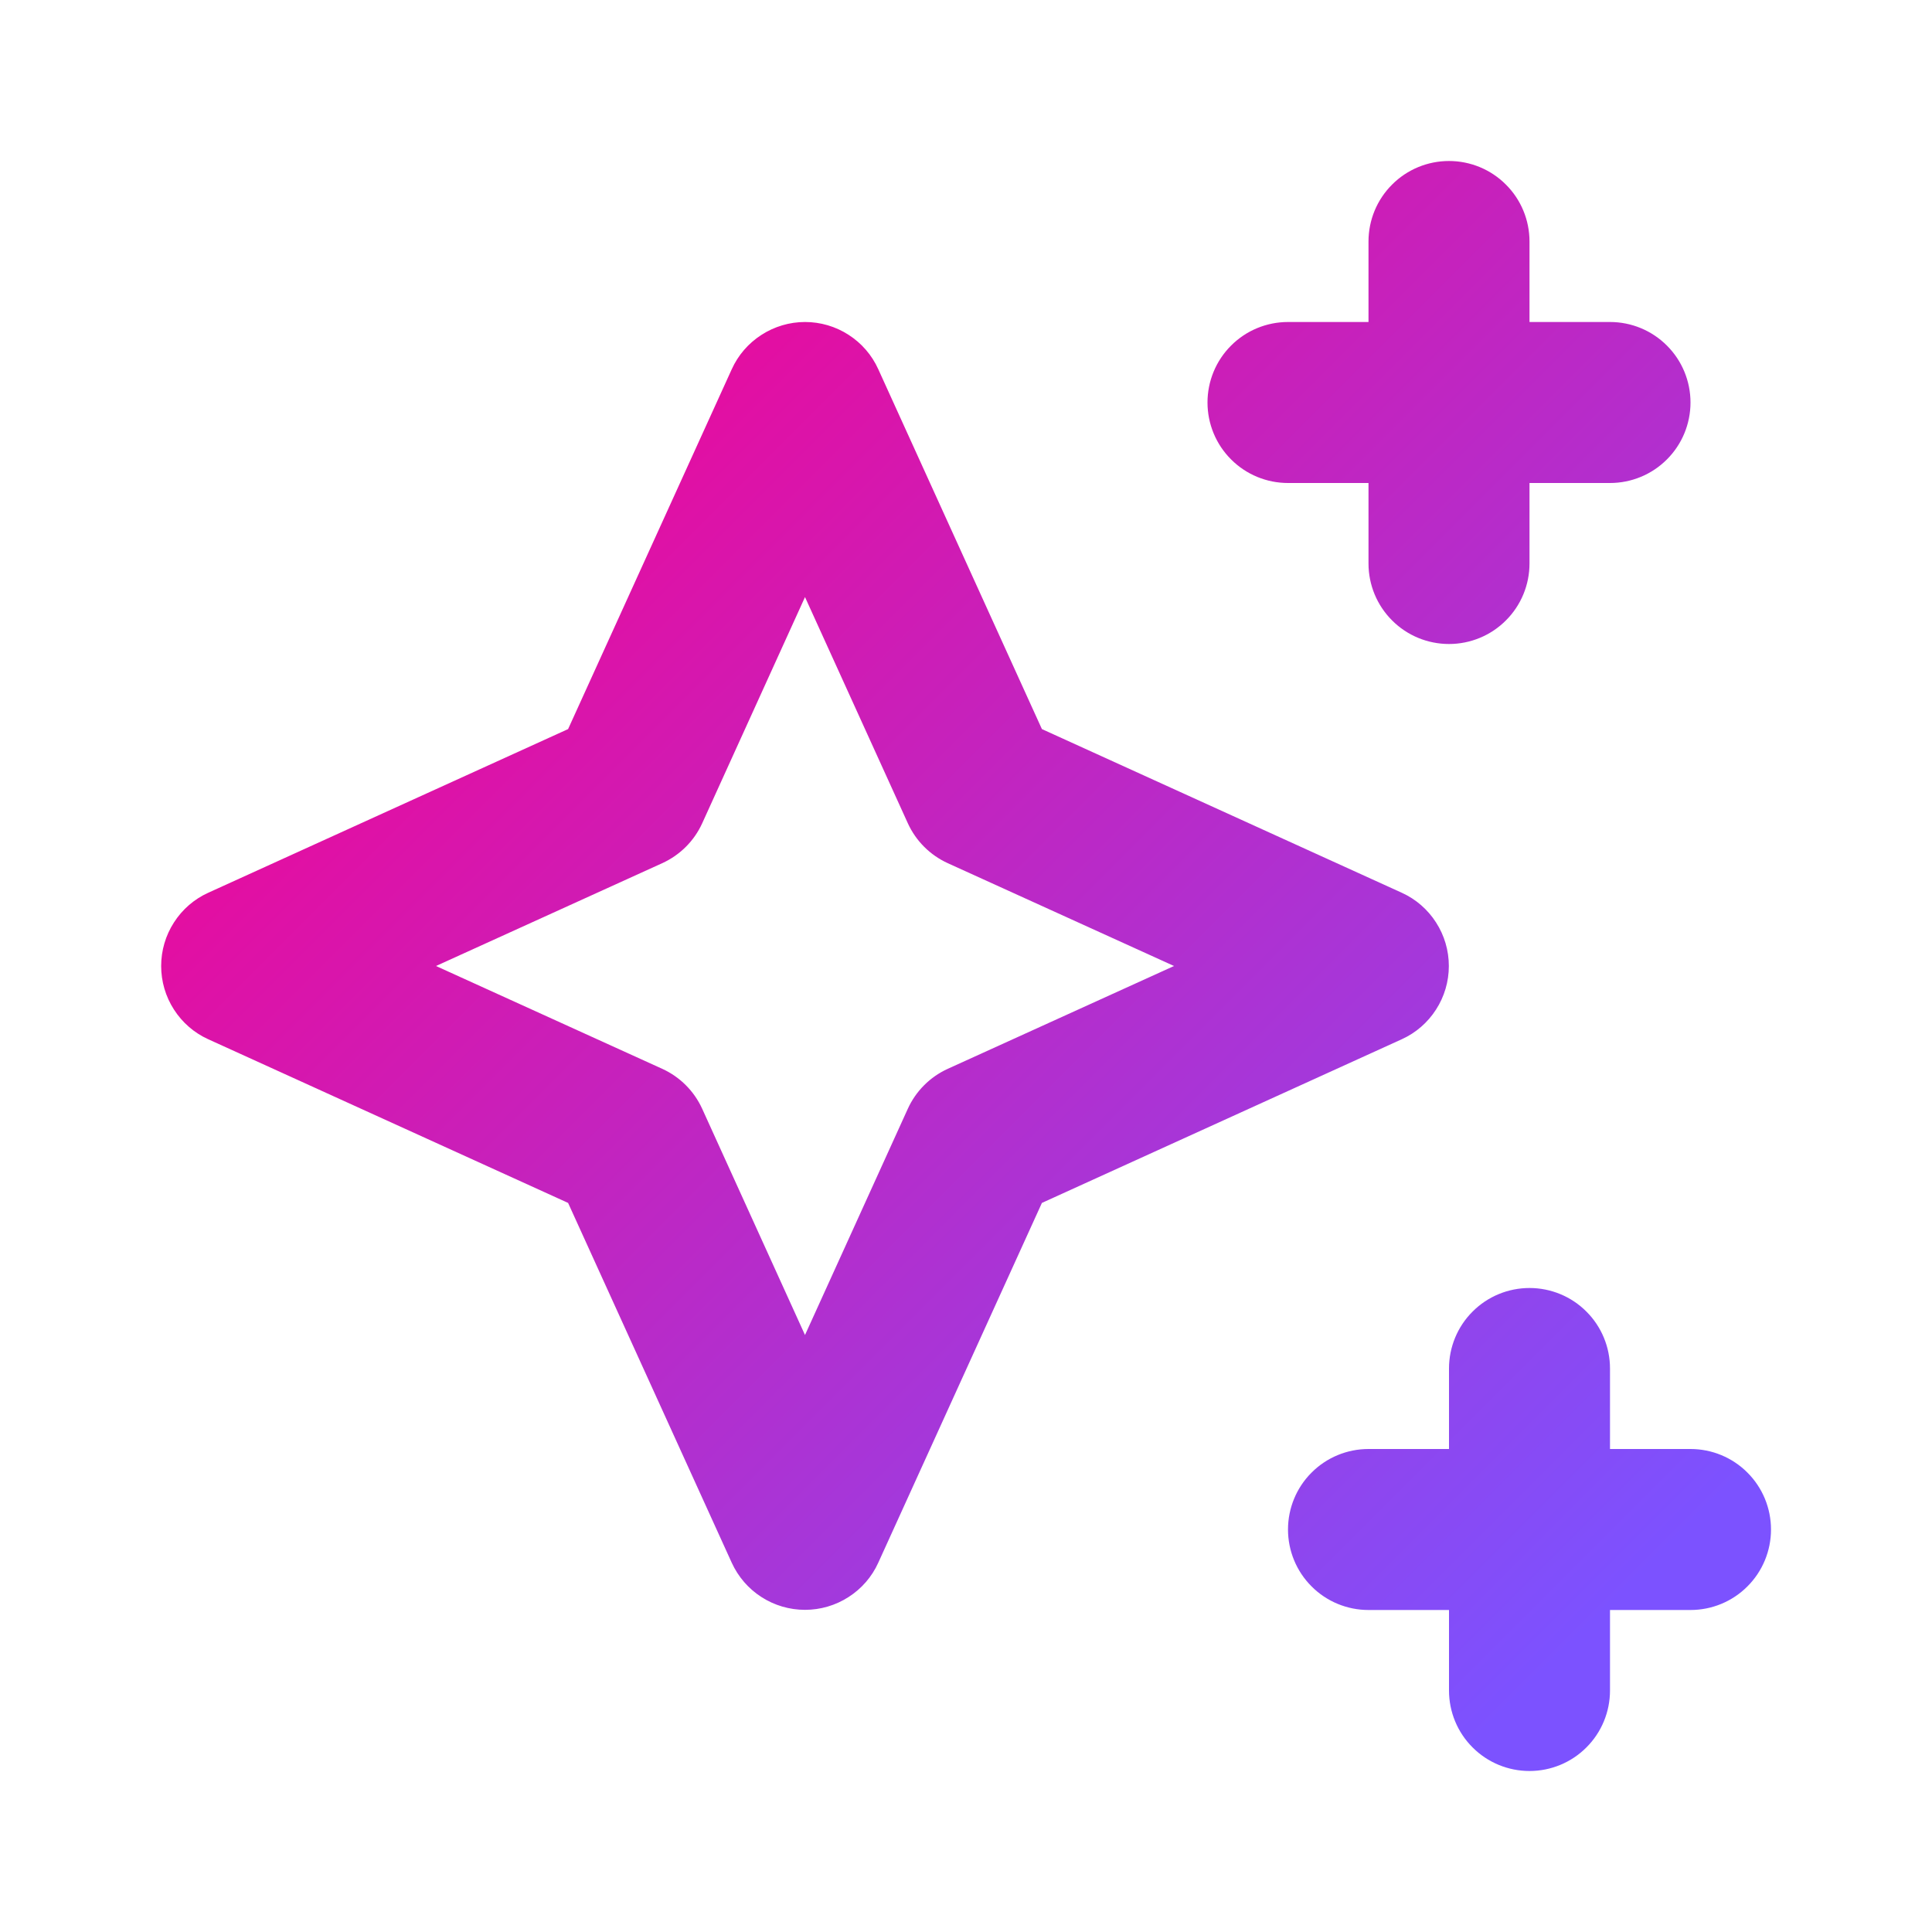
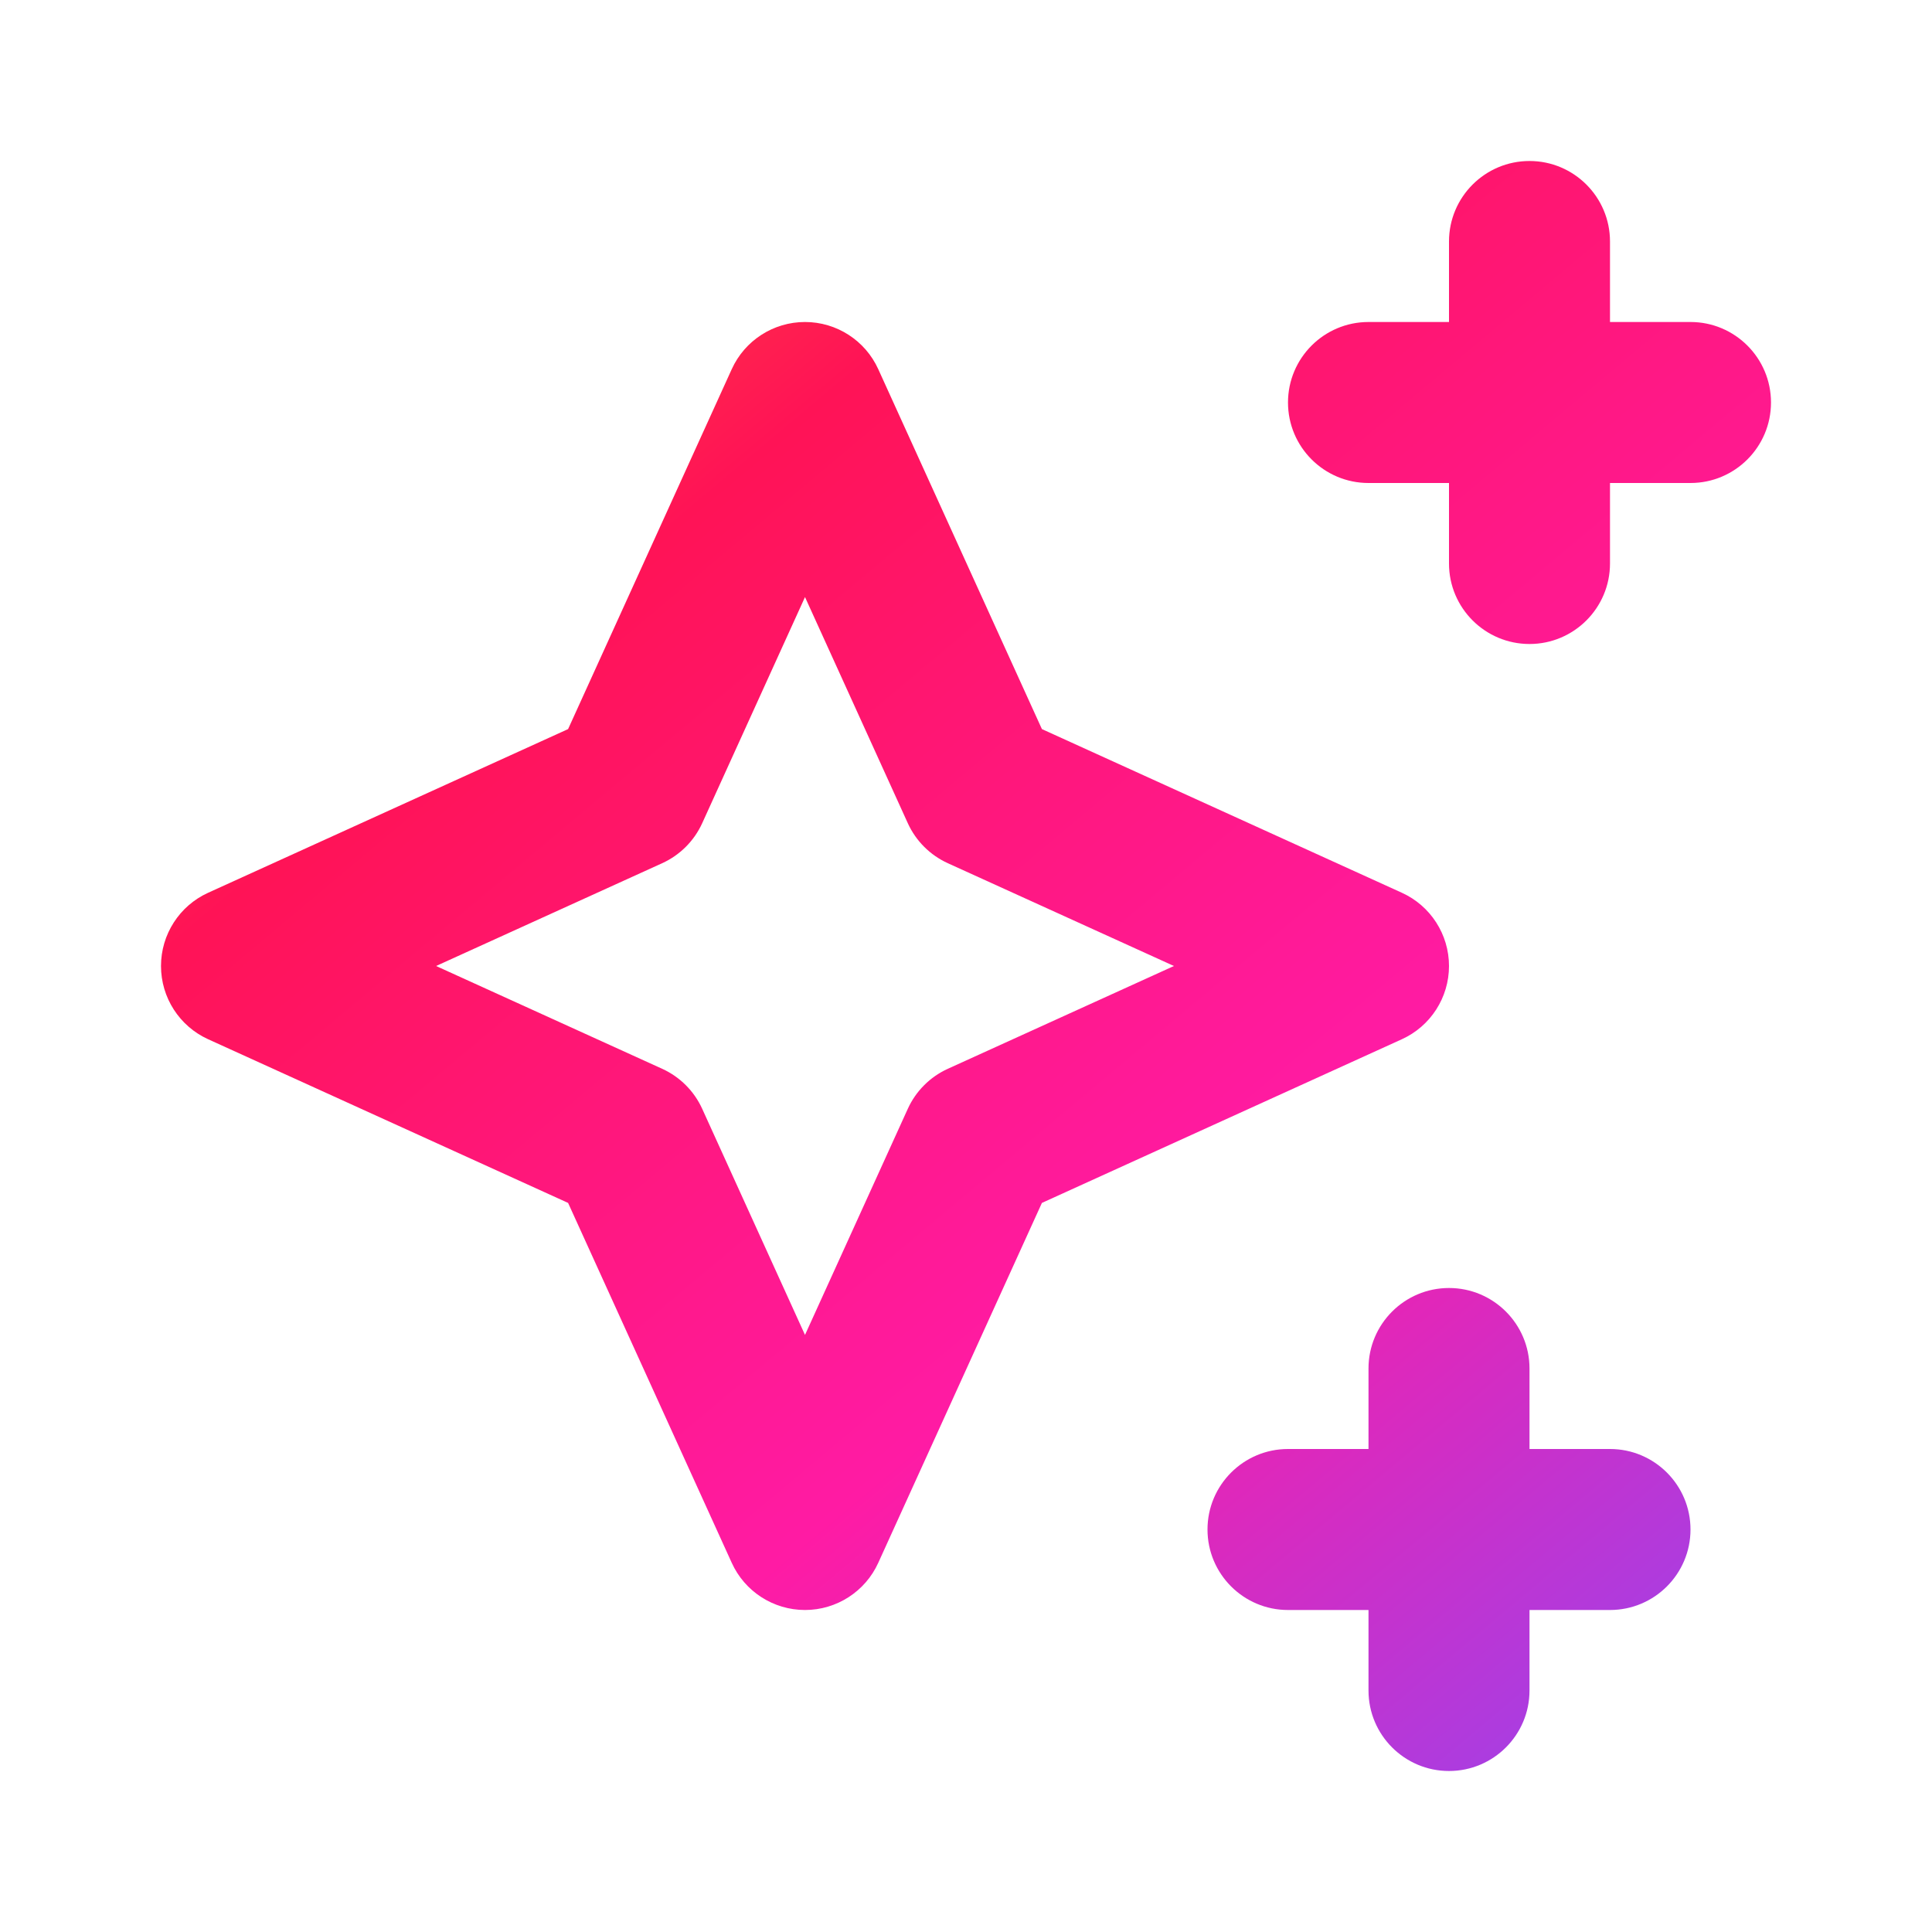
<svg xmlns="http://www.w3.org/2000/svg" width="24" height="24" viewBox="0 0 24 24" fill="none">
-   <path fill-rule="evenodd" clip-rule="evenodd" d="M18 2C18.265 2 18.52 2.105 18.707 2.293C18.895 2.48 19 2.735 19 3V4H20C20.265 4 20.52 4.105 20.707 4.293C20.895 4.48 21 4.735 21 5C21 5.265 20.895 5.52 20.707 5.707C20.52 5.895 20.265 6 20 6H19V7C19 7.265 18.895 7.52 18.707 7.707C18.52 7.895 18.265 8 18 8C17.735 8 17.48 7.895 17.293 7.707C17.105 7.52 17 7.265 17 7V6H16C15.735 6 15.48 5.895 15.293 5.707C15.105 5.52 15 5.265 15 5C15 4.735 15.105 4.48 15.293 4.293C15.48 4.105 15.735 4 16 4H17V3C17 2.735 17.105 2.48 17.293 2.293C17.48 2.105 17.735 2 18 2ZM10 4C10.192 4 10.38 4.055 10.541 4.159C10.703 4.263 10.831 4.411 10.91 4.586L12.943 9.057L17.413 11.09C17.588 11.169 17.736 11.298 17.839 11.459C17.943 11.62 17.998 11.808 17.998 12C17.998 12.192 17.943 12.38 17.839 12.541C17.736 12.702 17.588 12.831 17.413 12.91L12.943 14.943L10.91 19.413C10.831 19.588 10.702 19.736 10.541 19.839C10.38 19.943 10.192 19.998 10 19.998C9.808 19.998 9.62 19.943 9.459 19.839C9.298 19.736 9.17 19.588 9.09 19.413L7.057 14.943L2.587 12.91C2.412 12.831 2.264 12.702 2.161 12.541C2.057 12.38 2.002 12.192 2.002 12C2.002 11.808 2.057 11.62 2.161 11.459C2.264 11.298 2.412 11.169 2.587 11.09L7.057 9.057L9.09 4.587C9.169 4.412 9.297 4.264 9.459 4.16C9.62 4.056 9.808 4 10 4ZM10 7.417L8.723 10.227C8.623 10.447 8.446 10.623 8.226 10.723L5.416 12L8.226 13.277C8.446 13.377 8.623 13.554 8.723 13.774L10 16.584L11.277 13.774C11.377 13.554 11.554 13.377 11.774 13.277L14.584 12L11.774 10.723C11.554 10.623 11.377 10.446 11.277 10.226L10 7.417ZM19 16C19.265 16 19.52 16.105 19.707 16.293C19.895 16.48 20 16.735 20 17V18H21C21.265 18 21.52 18.105 21.707 18.293C21.895 18.48 22 18.735 22 19C22 19.265 21.895 19.52 21.707 19.707C21.52 19.895 21.265 20 21 20H20V21C20 21.265 19.895 21.52 19.707 21.707C19.52 21.895 19.265 22 19 22C18.735 22 18.48 21.895 18.293 21.707C18.105 21.52 18 21.265 18 21V20H17C16.735 20 16.48 19.895 16.293 19.707C16.105 19.52 16 19.265 16 19C16 18.735 16.105 18.48 16.293 18.293C16.48 18.105 16.735 18 17 18H18V17C18 16.735 18.105 16.48 18.293 16.293C18.48 16.105 18.735 16 19 16Z" fill="url(#paint0_linear_6_42)" />
+   <path fill-rule="evenodd" clip-rule="evenodd" d="M19 2C19.552 2 20 2.448 20 3V4H21C21.552 4 22 4.448 22 5C22 5.552 21.552 6 21 6H20V7C20 7.552 19.552 8 19 8C18.448 8 18 7.552 18 7V6H17C16.448 6 16 5.552 16 5C16 4.448 16.448 4 17 4H18V3C18 2.448 18.448 2 19 2ZM10 4C10.392 4 10.748 4.229 10.91 4.586L12.943 9.057L17.414 11.09C17.771 11.252 18 11.608 18 12C18 12.392 17.771 12.748 17.414 12.91L12.943 14.943L10.91 19.414C10.748 19.771 10.392 20 10 20C9.608 20 9.252 19.771 9.09 19.414L7.057 14.943L2.586 12.91C2.229 12.748 2 12.392 2 12C2 11.608 2.229 11.252 2.586 11.09L7.057 9.057L9.09 4.586C9.252 4.229 9.608 4 10 4ZM10 7.417L8.723 10.226C8.623 10.446 8.446 10.623 8.226 10.723L5.417 12L8.226 13.277C8.446 13.377 8.623 13.554 8.723 13.774L10 16.583L11.277 13.774C11.377 13.554 11.554 13.377 11.774 13.277L14.583 12L11.774 10.723C11.554 10.623 11.377 10.446 11.277 10.226L10 7.417ZM18 16C18.552 16 19 16.448 19 17V18H20C20.552 18 21 18.448 21 19C21 19.552 20.552 20 20 20H19V21C19 21.552 18.552 22 18 22C17.448 22 17 21.552 17 21V20H16C15.448 20 15 19.552 15 19C15 18.448 15.448 18 16 18H17V17C17 16.448 17.448 16 18 16Z" fill="url(#paint0_linear_15230_10315)" />
  <defs>
-     <linearGradient id="paint0_linear_6_42" x1="2" y1="2" x2="22" y2="22" gradientUnits="userSpaceOnUse">
-       <stop offset="0.1" stop-color="#F9008E" />
-       <stop offset="0.9" stop-color="#7C52FF" />
+     <linearGradient id="paint0_linear_15230_10315" x1="3.609" y1="2" x2="20.391" y2="22" gradientUnits="userSpaceOnUse">
+       <stop stop-color="#FF5E2F" />
+       <stop offset="0.25" stop-color="#FF1356" />
+       <stop offset="0.66" stop-color="#FF1BA4" />
+       <stop offset="1" stop-color="#9D42EA" />
    </linearGradient>
  </defs>
</svg>
